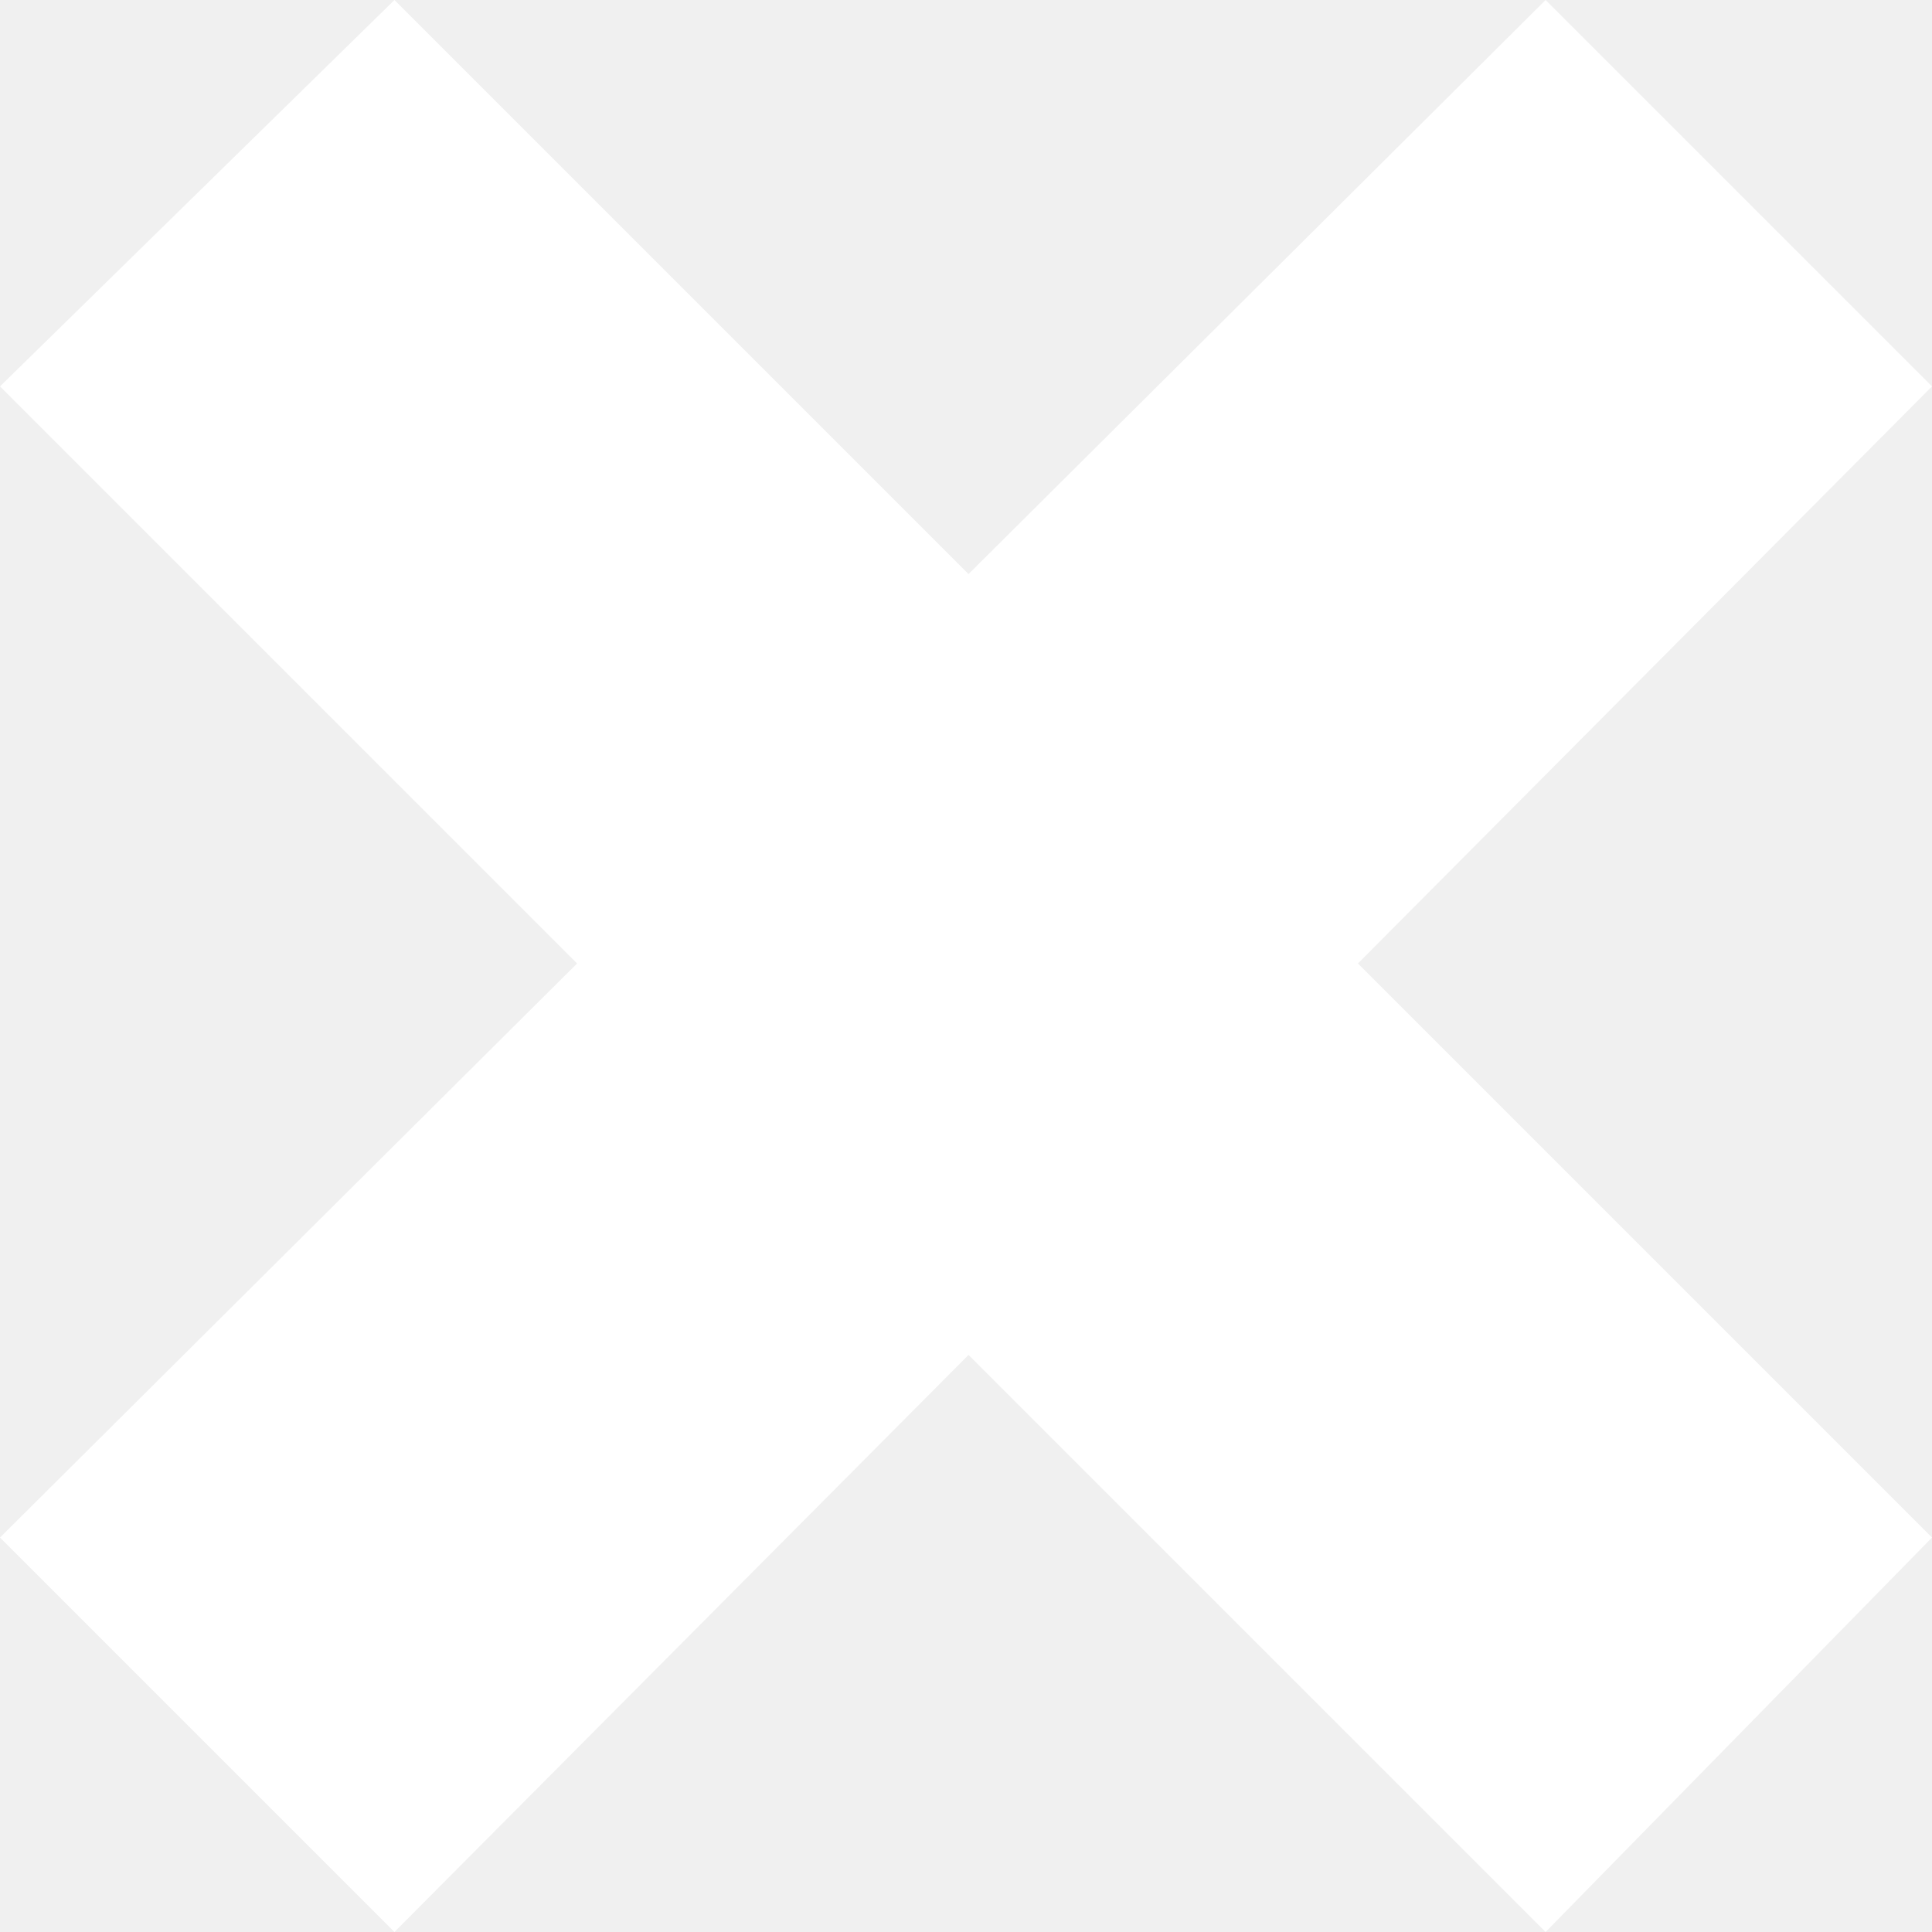
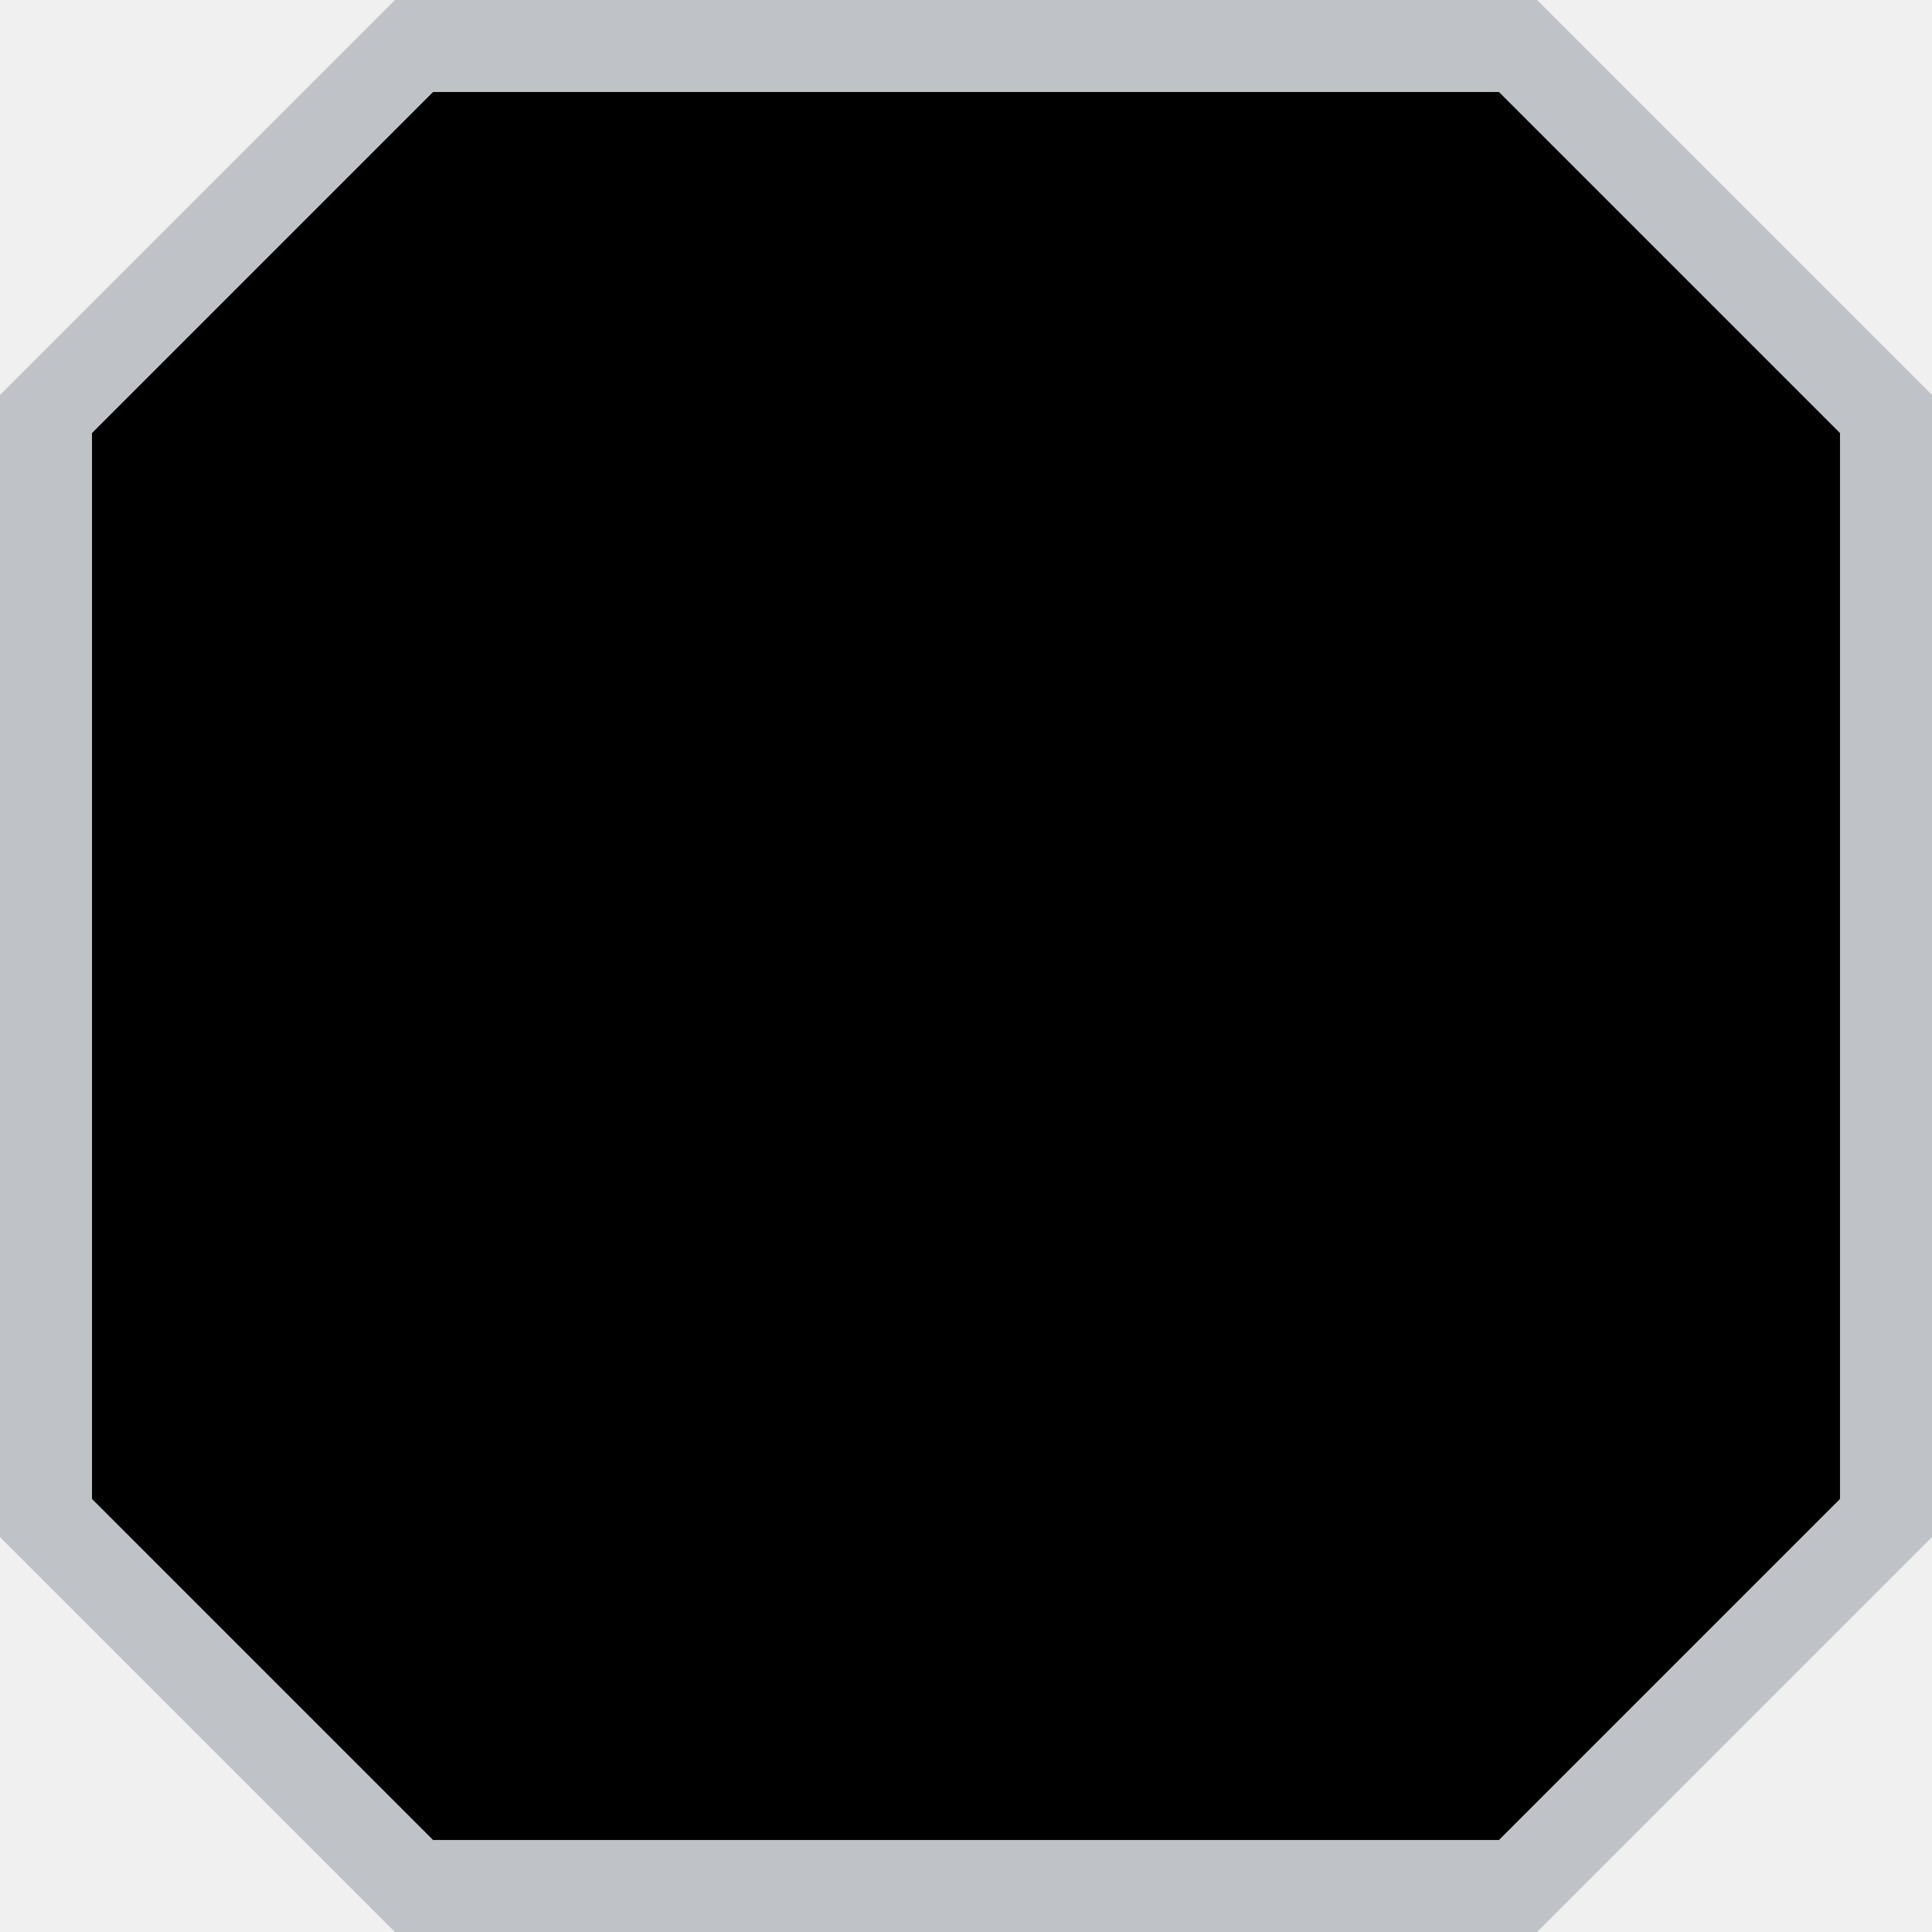
- <svg xmlns="http://www.w3.org/2000/svg" height="12.0px" width="12.0px">
-   <g transform="matrix(1.0, 0.0, 0.0, 1.0, -4.0, -4.0)">
-     <path d="M16.0 6.4 L6.45 16.0 4.0 13.55 13.6 4.0 16.0 6.4" fill="#ffffff" fill-rule="evenodd" stroke="none" />
-     <path d="M16.0 13.55 L13.6 16.0 4.0 6.4 6.45 4.0 16.0 13.55" fill="#ffffff" fill-rule="evenodd" stroke="none" />
+ <svg xmlns="http://www.w3.org/2000/svg" height="21.0px" width="21.0px">
+   <g transform="matrix(1.0, 0.0, 0.0, 1.0, 0.5, 0.5)">
+     <path d="M20.0 16.0 L16.0 20.0 4.0 20.0 0.0 16.0 0.0 4.0 4.0 0.0 16.0 0.0 20.0 4.0 20.0 16.0" fill="#000000" fill-rule="evenodd" stroke="none" />
+     <path d="M20.0 16.0 L16.0 20.0 4.0 20.0 0.0 16.0 0.0 4.0 4.0 0.0 16.0 0.0 20.0 4.0 20.0 16.0 Z" fill="none" stroke="#bfc2c7" stroke-linecap="butt" stroke-linejoin="miter" stroke-width="1.0" />
  </g>
</svg>
